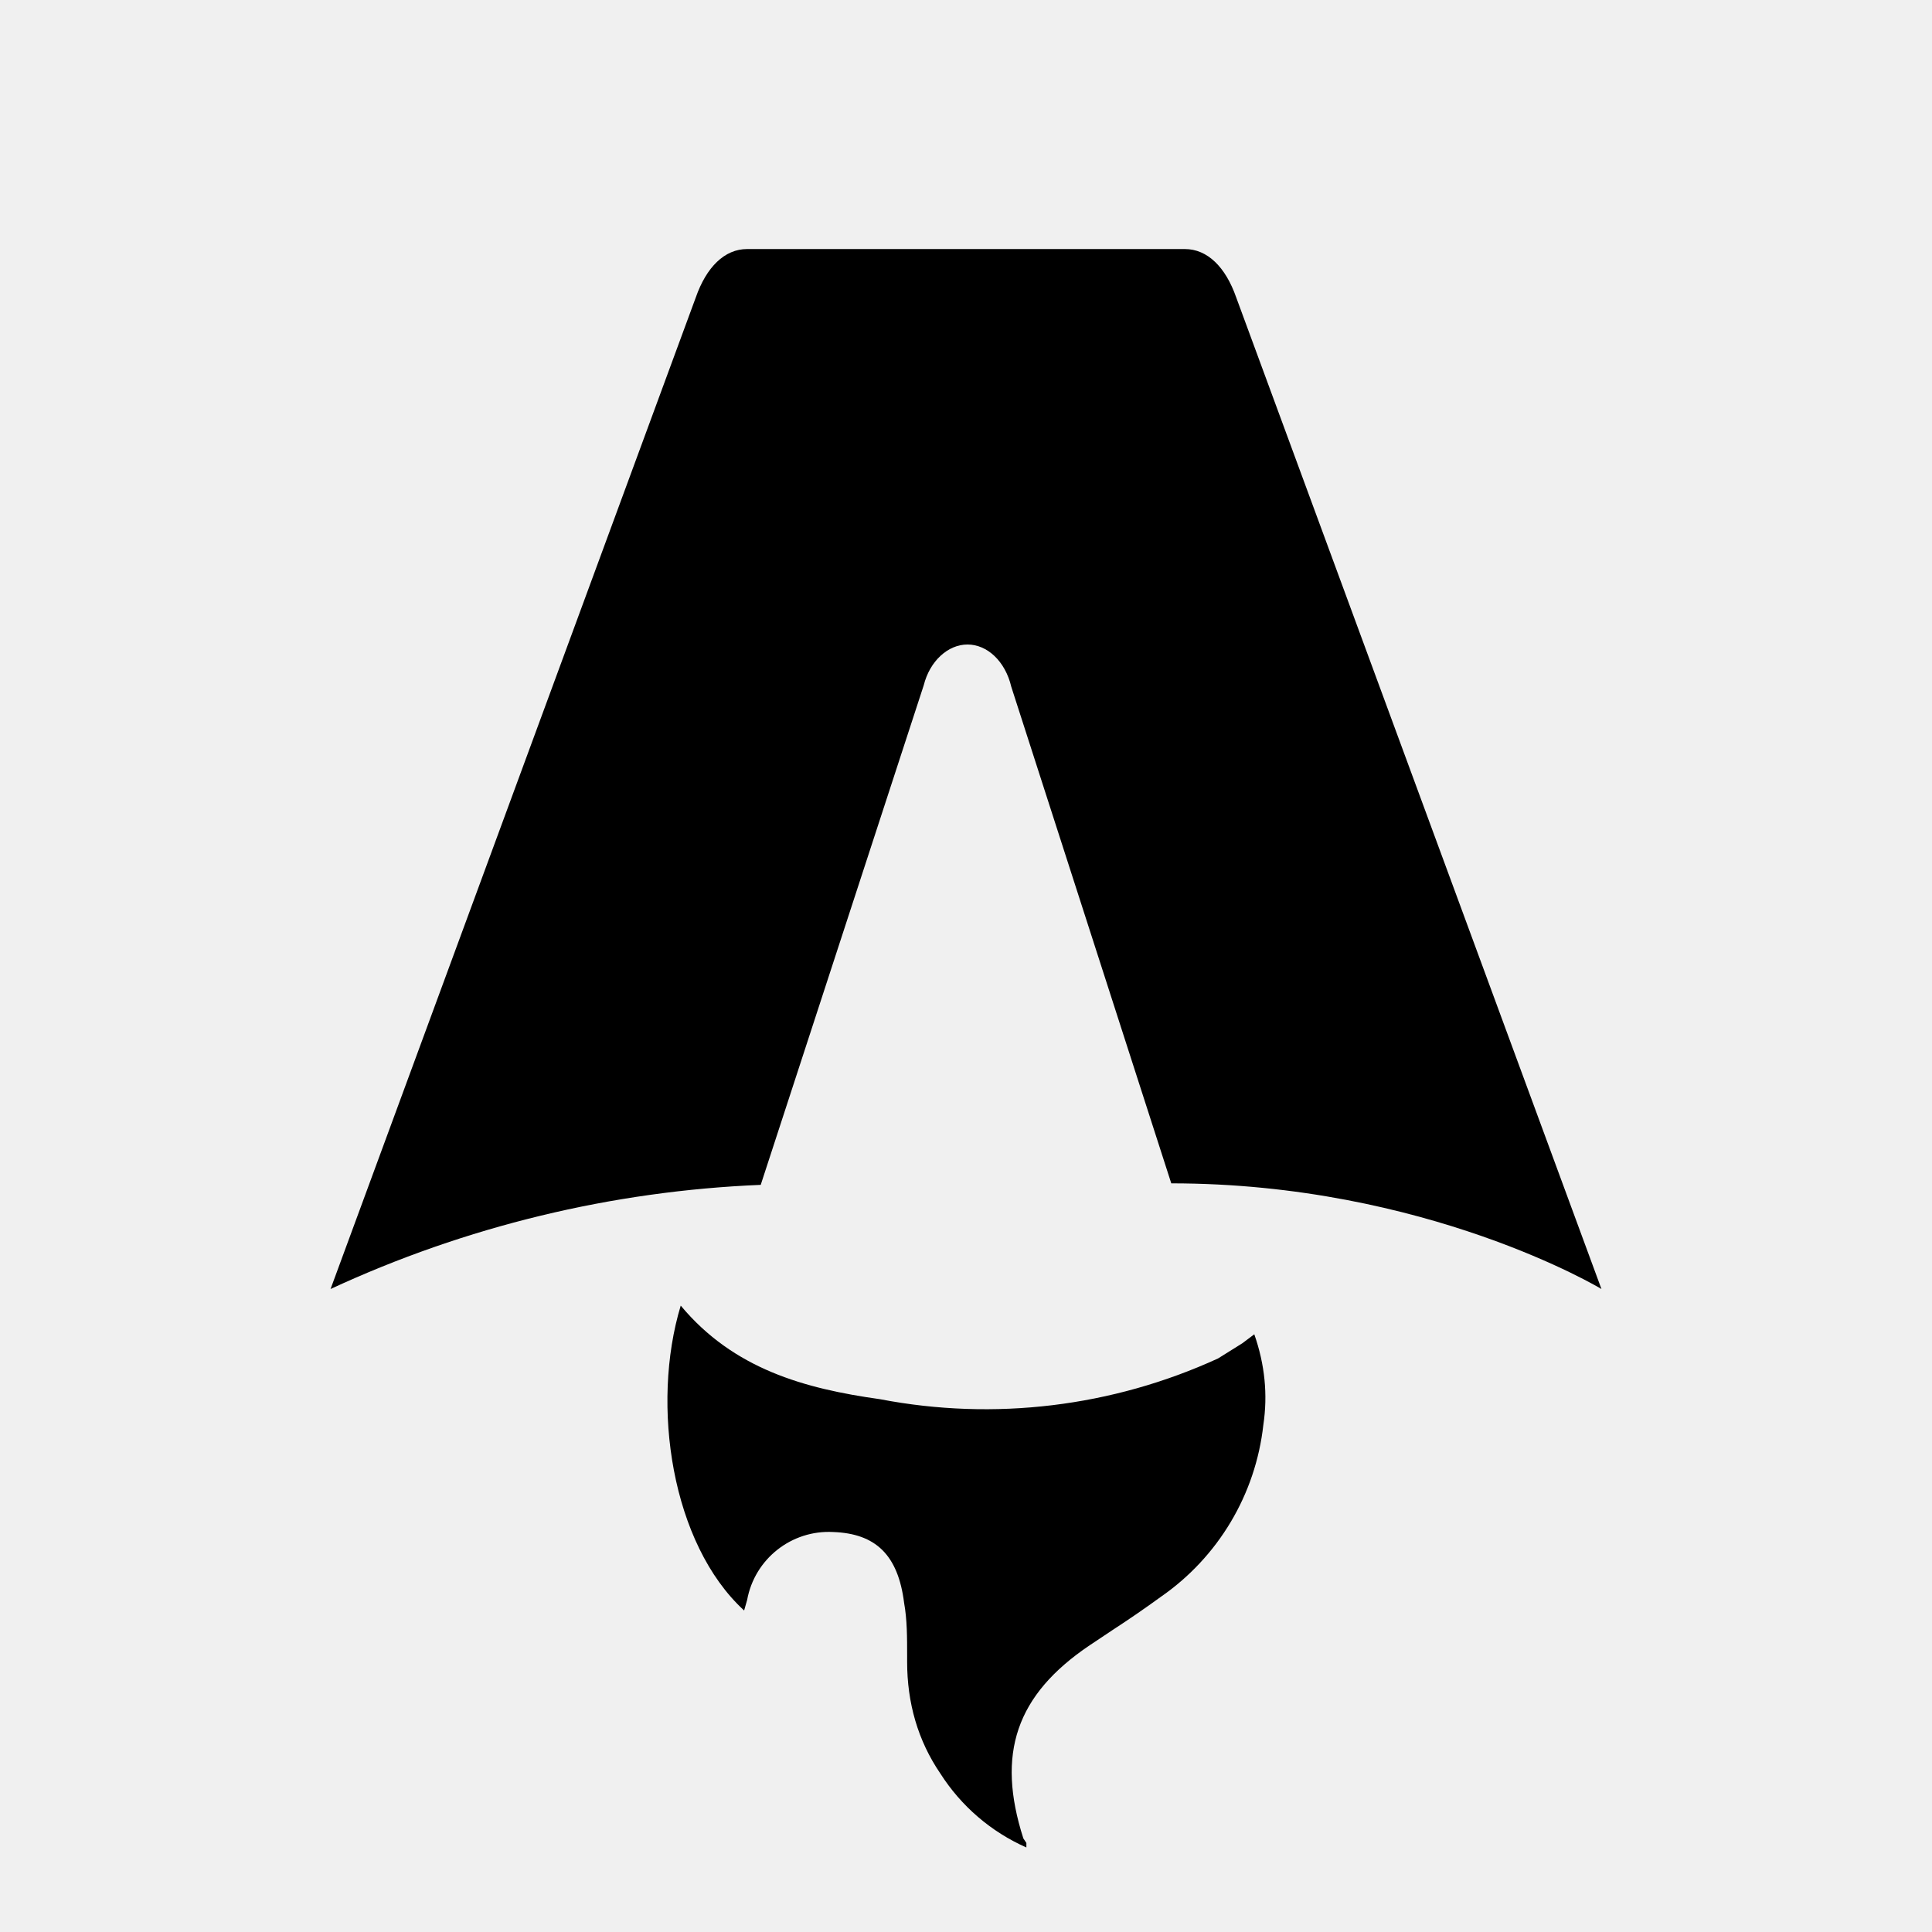
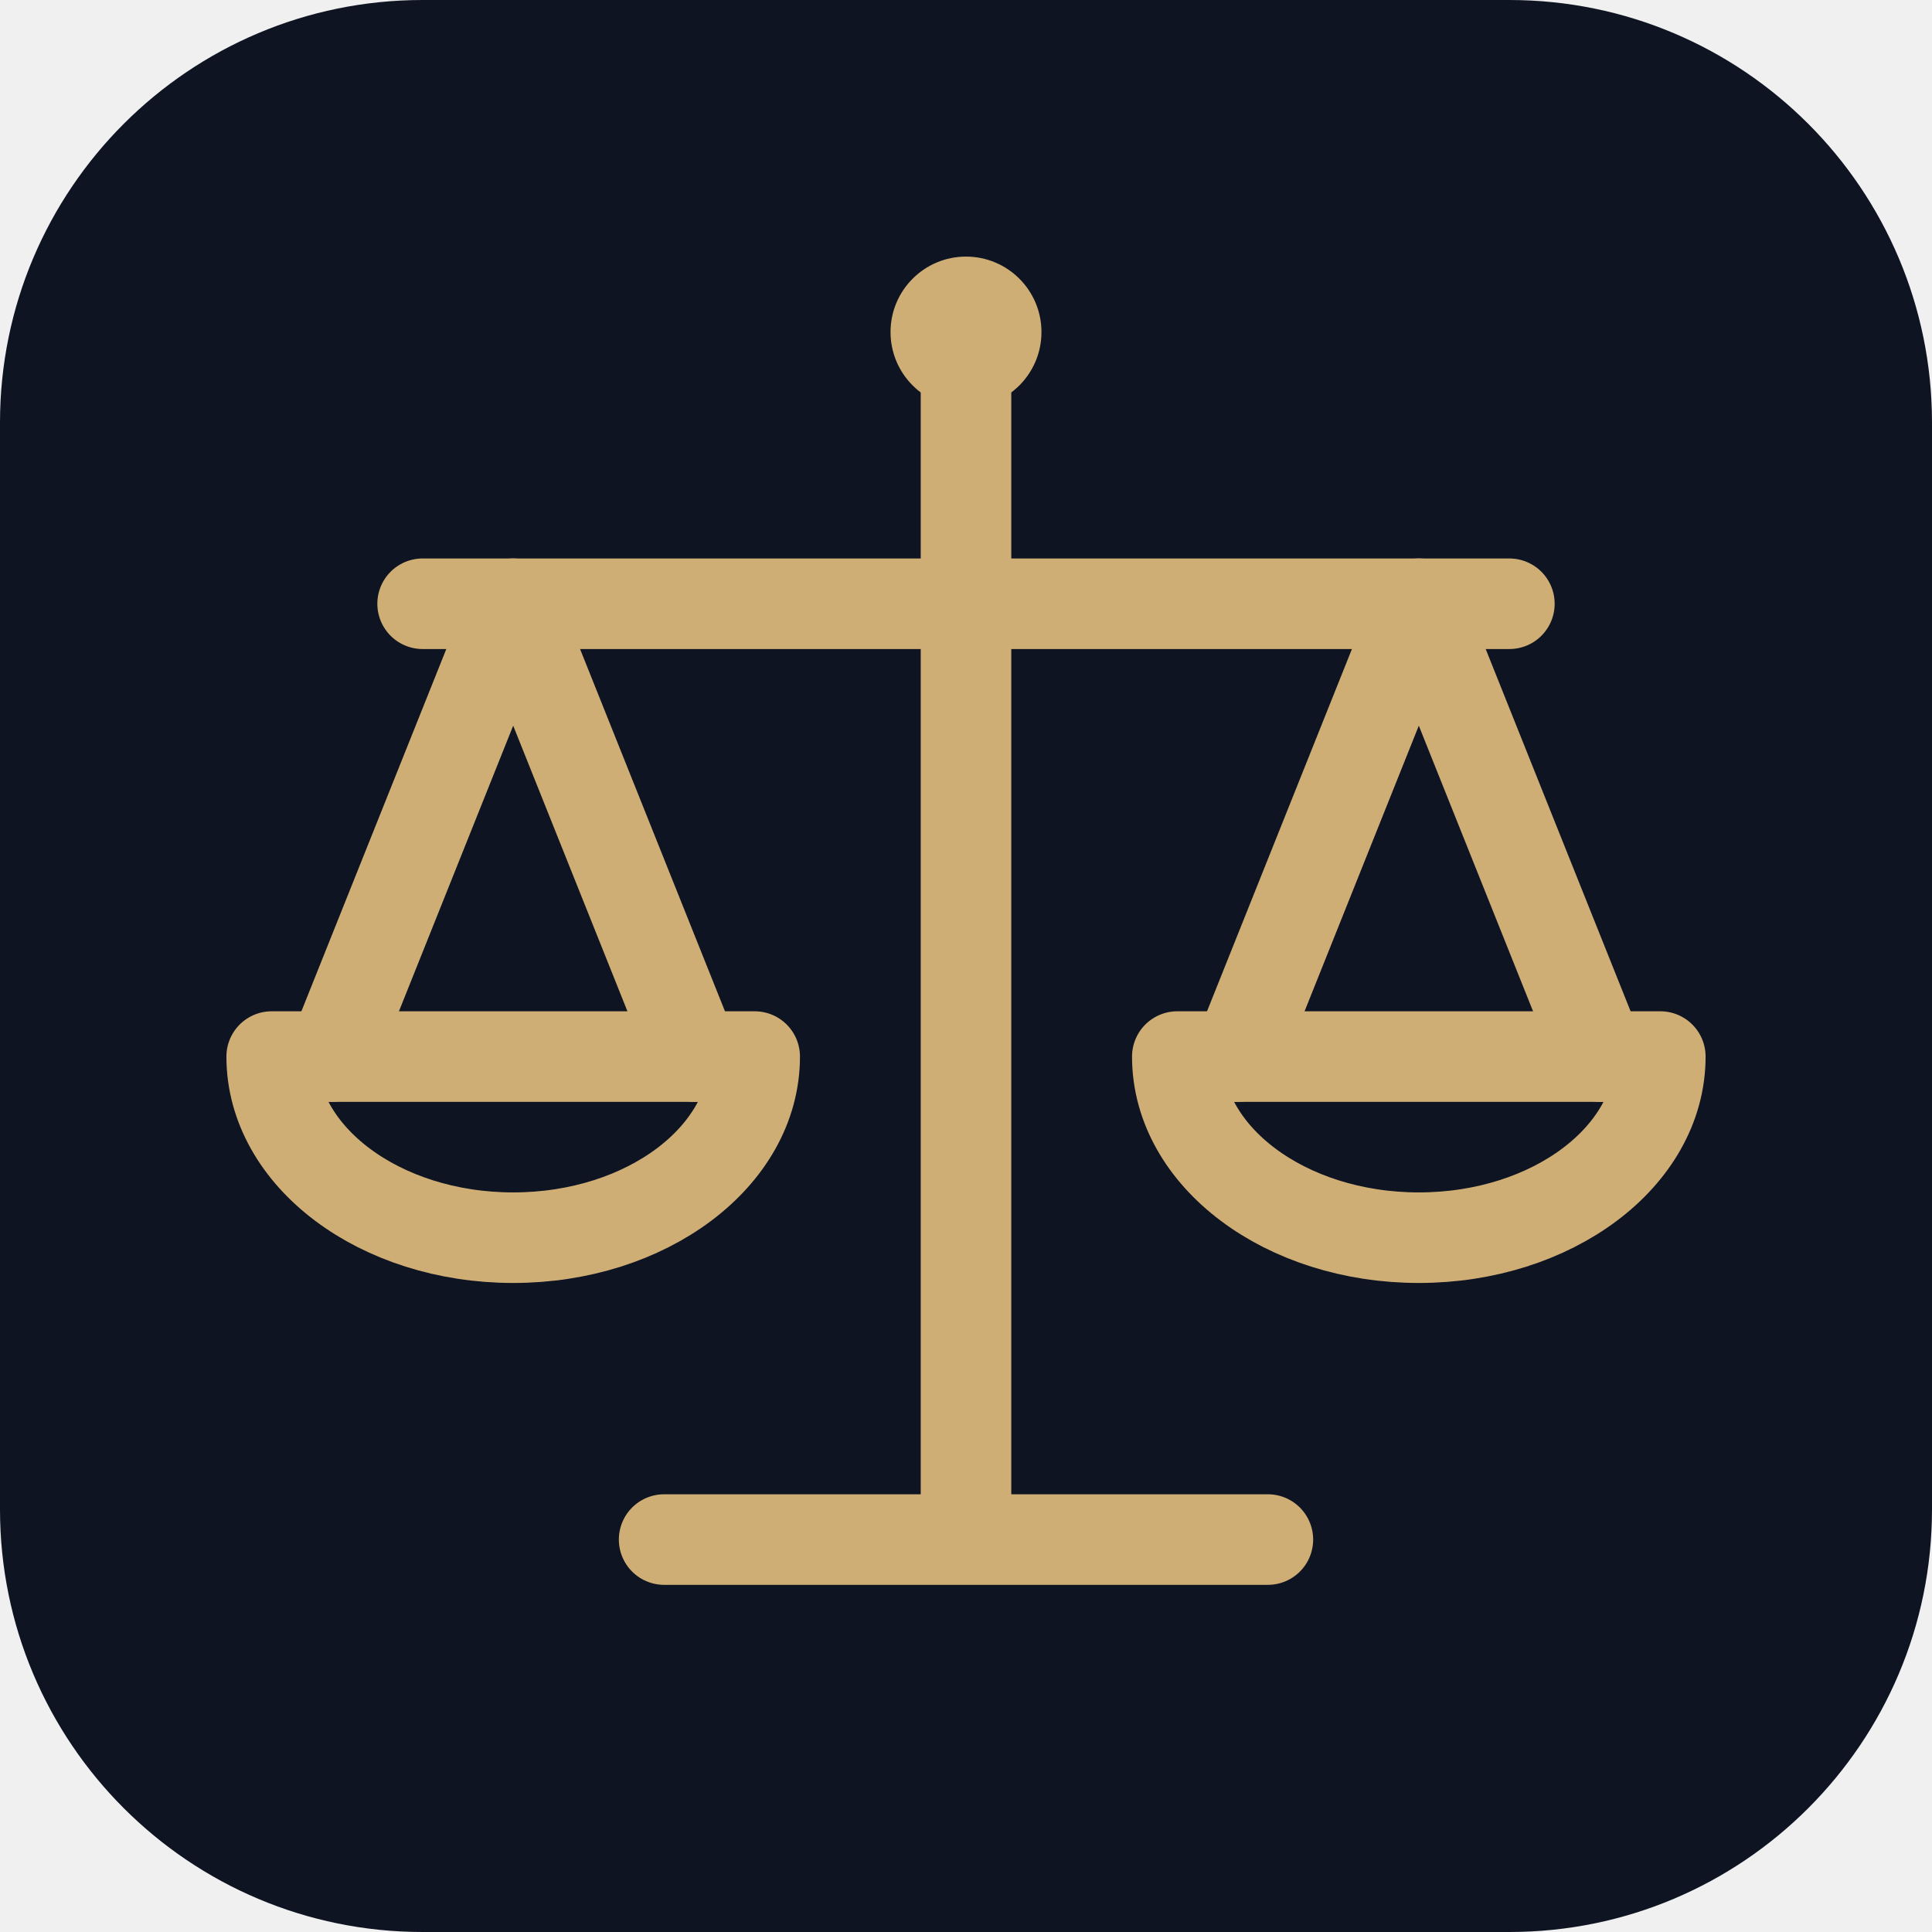
- <svg xmlns="http://www.w3.org/2000/svg" fill="none" viewBox="0 0 128 128">
-   <path d="M50.4 78.5a75.1 75.1 0 0 0-28.5 6.9l24.2-65.7c.7-2 1.9-3.2 3.4-3.2h29c1.5 0 2.7 1.2 3.4 3.2l24.2 65.7s-11.6-7-28.5-7L67 45.5c-.4-1.7-1.6-2.8-2.9-2.8-1.3 0-2.5 1.1-2.9 2.7L50.4 78.5Zm-1.1 28.2Zm-4.2-20.2c-2 6.6-.6 15.8 4.2 20.2a17.5 17.5 0 0 1 .2-.7 5.5 5.5 0 0 1 5.7-4.5c2.8.1 4.3 1.5 4.7 4.7.2 1.1.2 2.3.2 3.5v.4c0 2.7.7 5.2 2.2 7.4a13 13 0 0 0 5.7 4.9v-.3l-.2-.3c-1.8-5.6-.5-9.5 4.4-12.8l1.5-1a73 73 0 0 0 3.2-2.2 16 16 0 0 0 6.8-11.4c.3-2 .1-4-.6-6l-.8.6-1.6 1a37 37 0 0 1-22.4 2.7c-5-.7-9.7-2-13.2-6.2Z" />
-   <style>
-         path { fill: #000; }
-         @media (prefers-color-scheme: dark) {
-             path { fill: #FFF; }
-         }
-     </style>
+ <svg xmlns="http://www.w3.org/2000/svg" viewBox="0 0 64 64">
+   <rect width="64" height="64" rx="14" fill="#0e1422" />
+   <g fill="none" stroke="#cfae76" stroke-width="3" stroke-linecap="round" stroke-linejoin="round">
+     <path d="M32 13v37M22 51h20M14 20h36" />
+     <path d="M17 20l-6 15M17 20l6 15M47 20l-6 15M47 20l6 15" />
+     <path d="M9 35h16a8 6 0 0 1-16 0zM39 35h16a8 6 0 0 1-16 0z" />
+   </g>
+   <circle cx="32" cy="11" r="2.5" fill="#cfae76" />
</svg>
